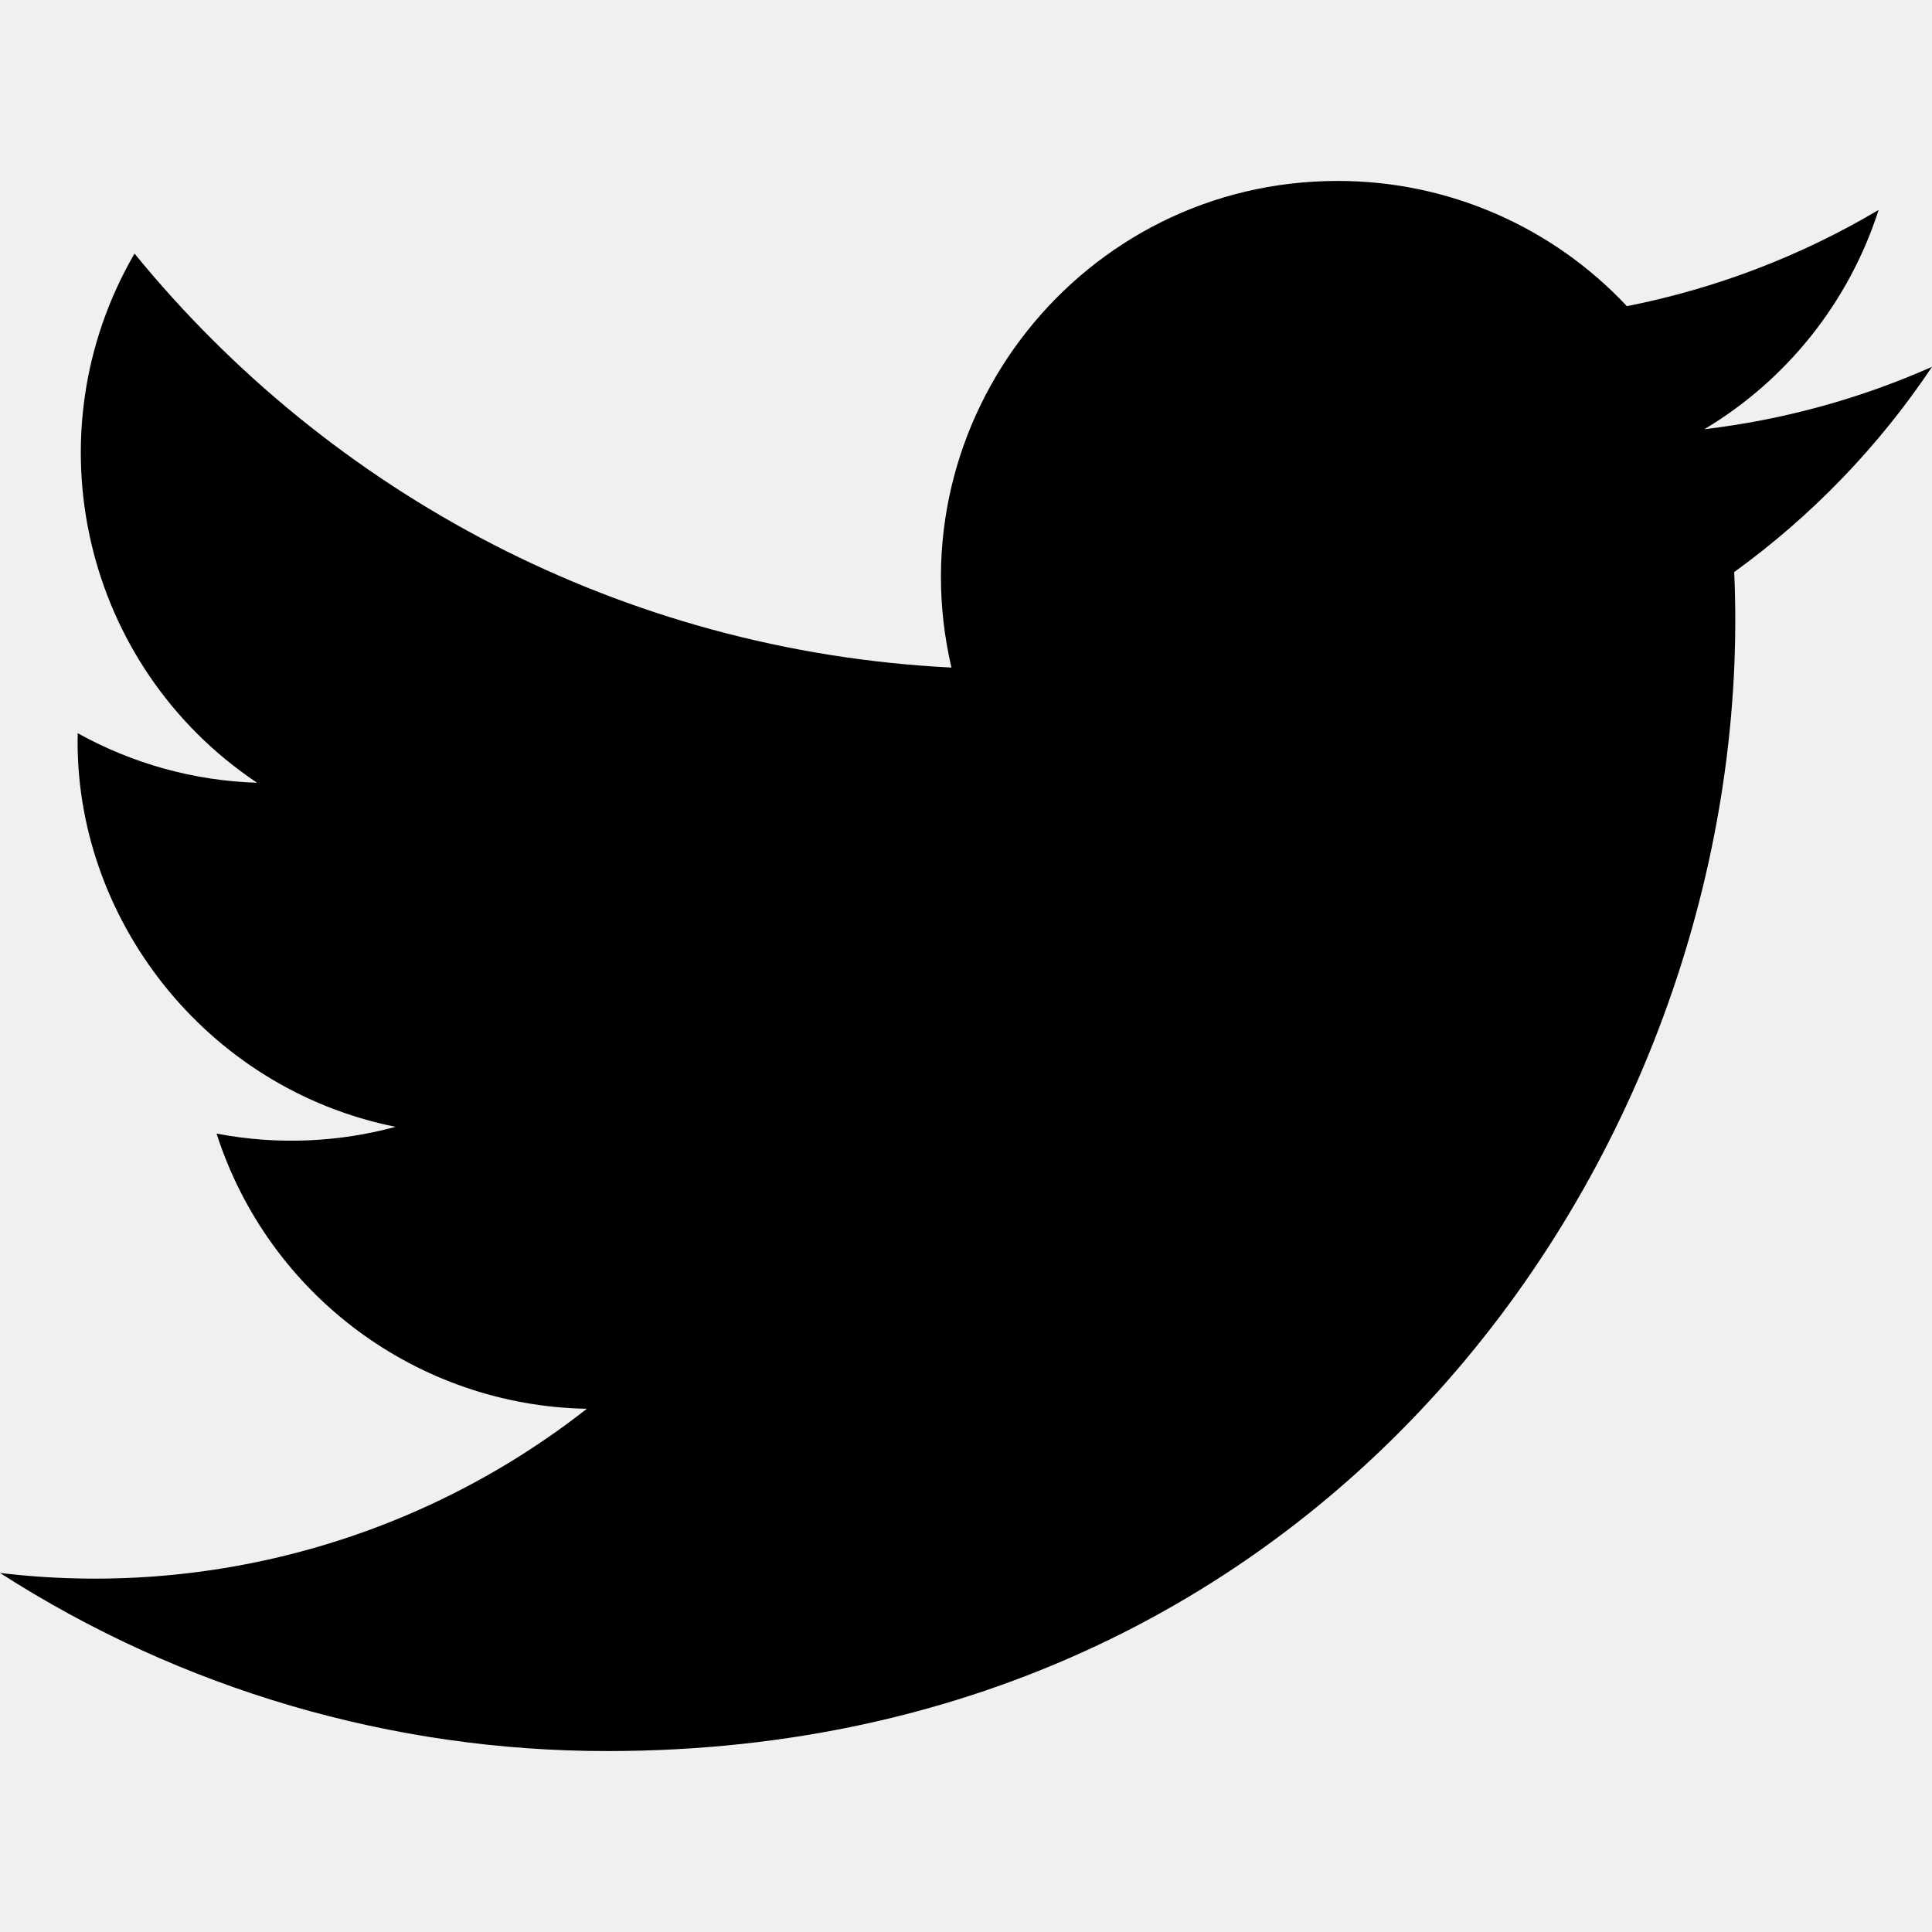
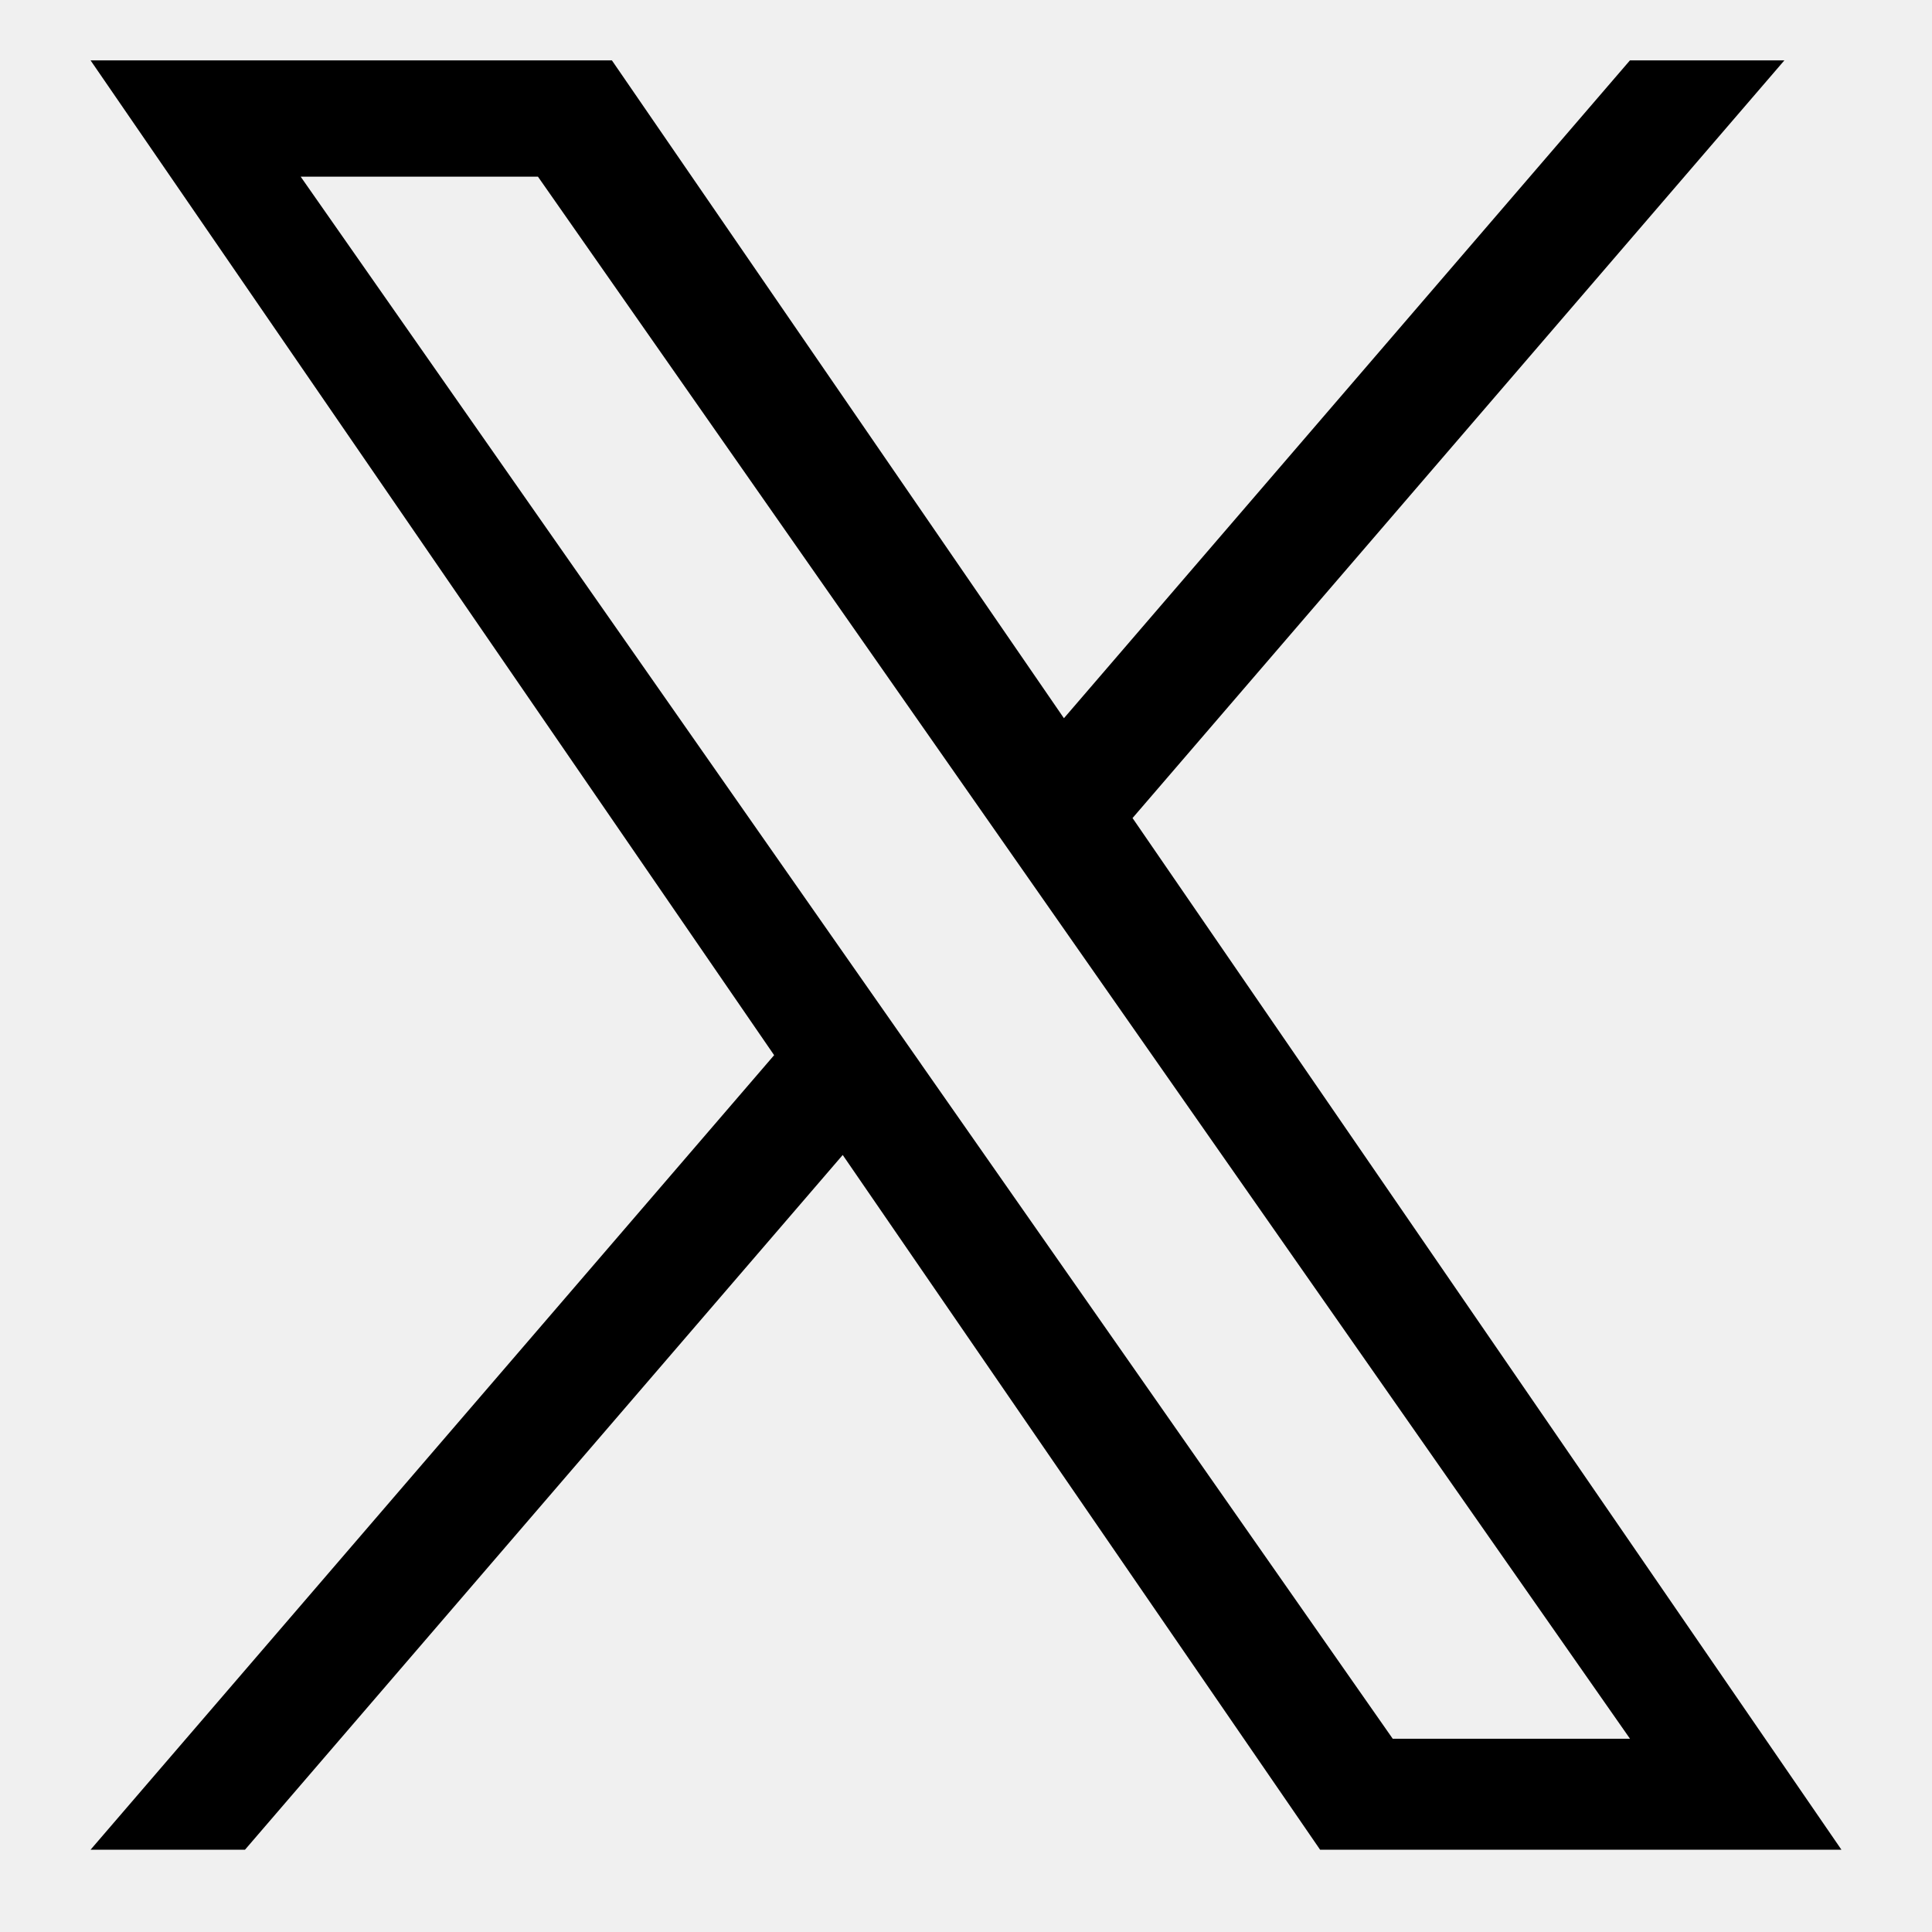
- <svg xmlns="http://www.w3.org/2000/svg" width="32" height="32" fill="none" viewBox="0 0 32 32">
-   <g clip-path="url(#twitter)">
-     <path fill="currentColor" d="M32 6.076a13.108 13.108 0 0 1-3.77 1.033 6.576 6.576 0 0 0 2.886-3.632 13.151 13.151 0 0 1-4.17 1.594 6.554 6.554 0 0 0-4.791-2.074c-4.239 0-7.354 3.955-6.396 8.06C10.304 10.784 5.467 8.171 2.228 4.2a6.574 6.574 0 0 0 2.03 8.765 6.538 6.538 0 0 1-2.971-.821c-.072 3.041 2.108 5.886 5.265 6.52-.924.25-1.936.309-2.965.112a6.57 6.57 0 0 0 6.133 4.558A13.2 13.2 0 0 1 0 26.053a18.585 18.585 0 0 0 10.064 2.95c12.19 0 19.076-10.295 18.66-19.528A13.366 13.366 0 0 0 32 6.076z" />
-   </g>
-   <defs>
-     <clipPath id="twitter">
-       <path fill="#fff" d="M0 0h32v32H0z" />
-     </clipPath>
-   </defs>
+ <svg xmlns="http://www.w3.org/2000/svg" width="32" height="32" viewBox="0 0 32 32" fill="none">
+   <path d="M18.759 13.549L29.555 1H26.997L17.622 11.896L10.135 1H1.5L12.822 17.477L1.5 30.637H4.058L13.958 19.13L21.865 30.637H30.5L18.758 13.549H18.759ZM15.255 17.622L14.108 15.982L4.98 2.926H8.91L16.276 13.462L17.423 15.103L26.998 28.799H23.068L15.255 17.623V17.622Z" fill="currentColor">
+     </path>
</svg>
